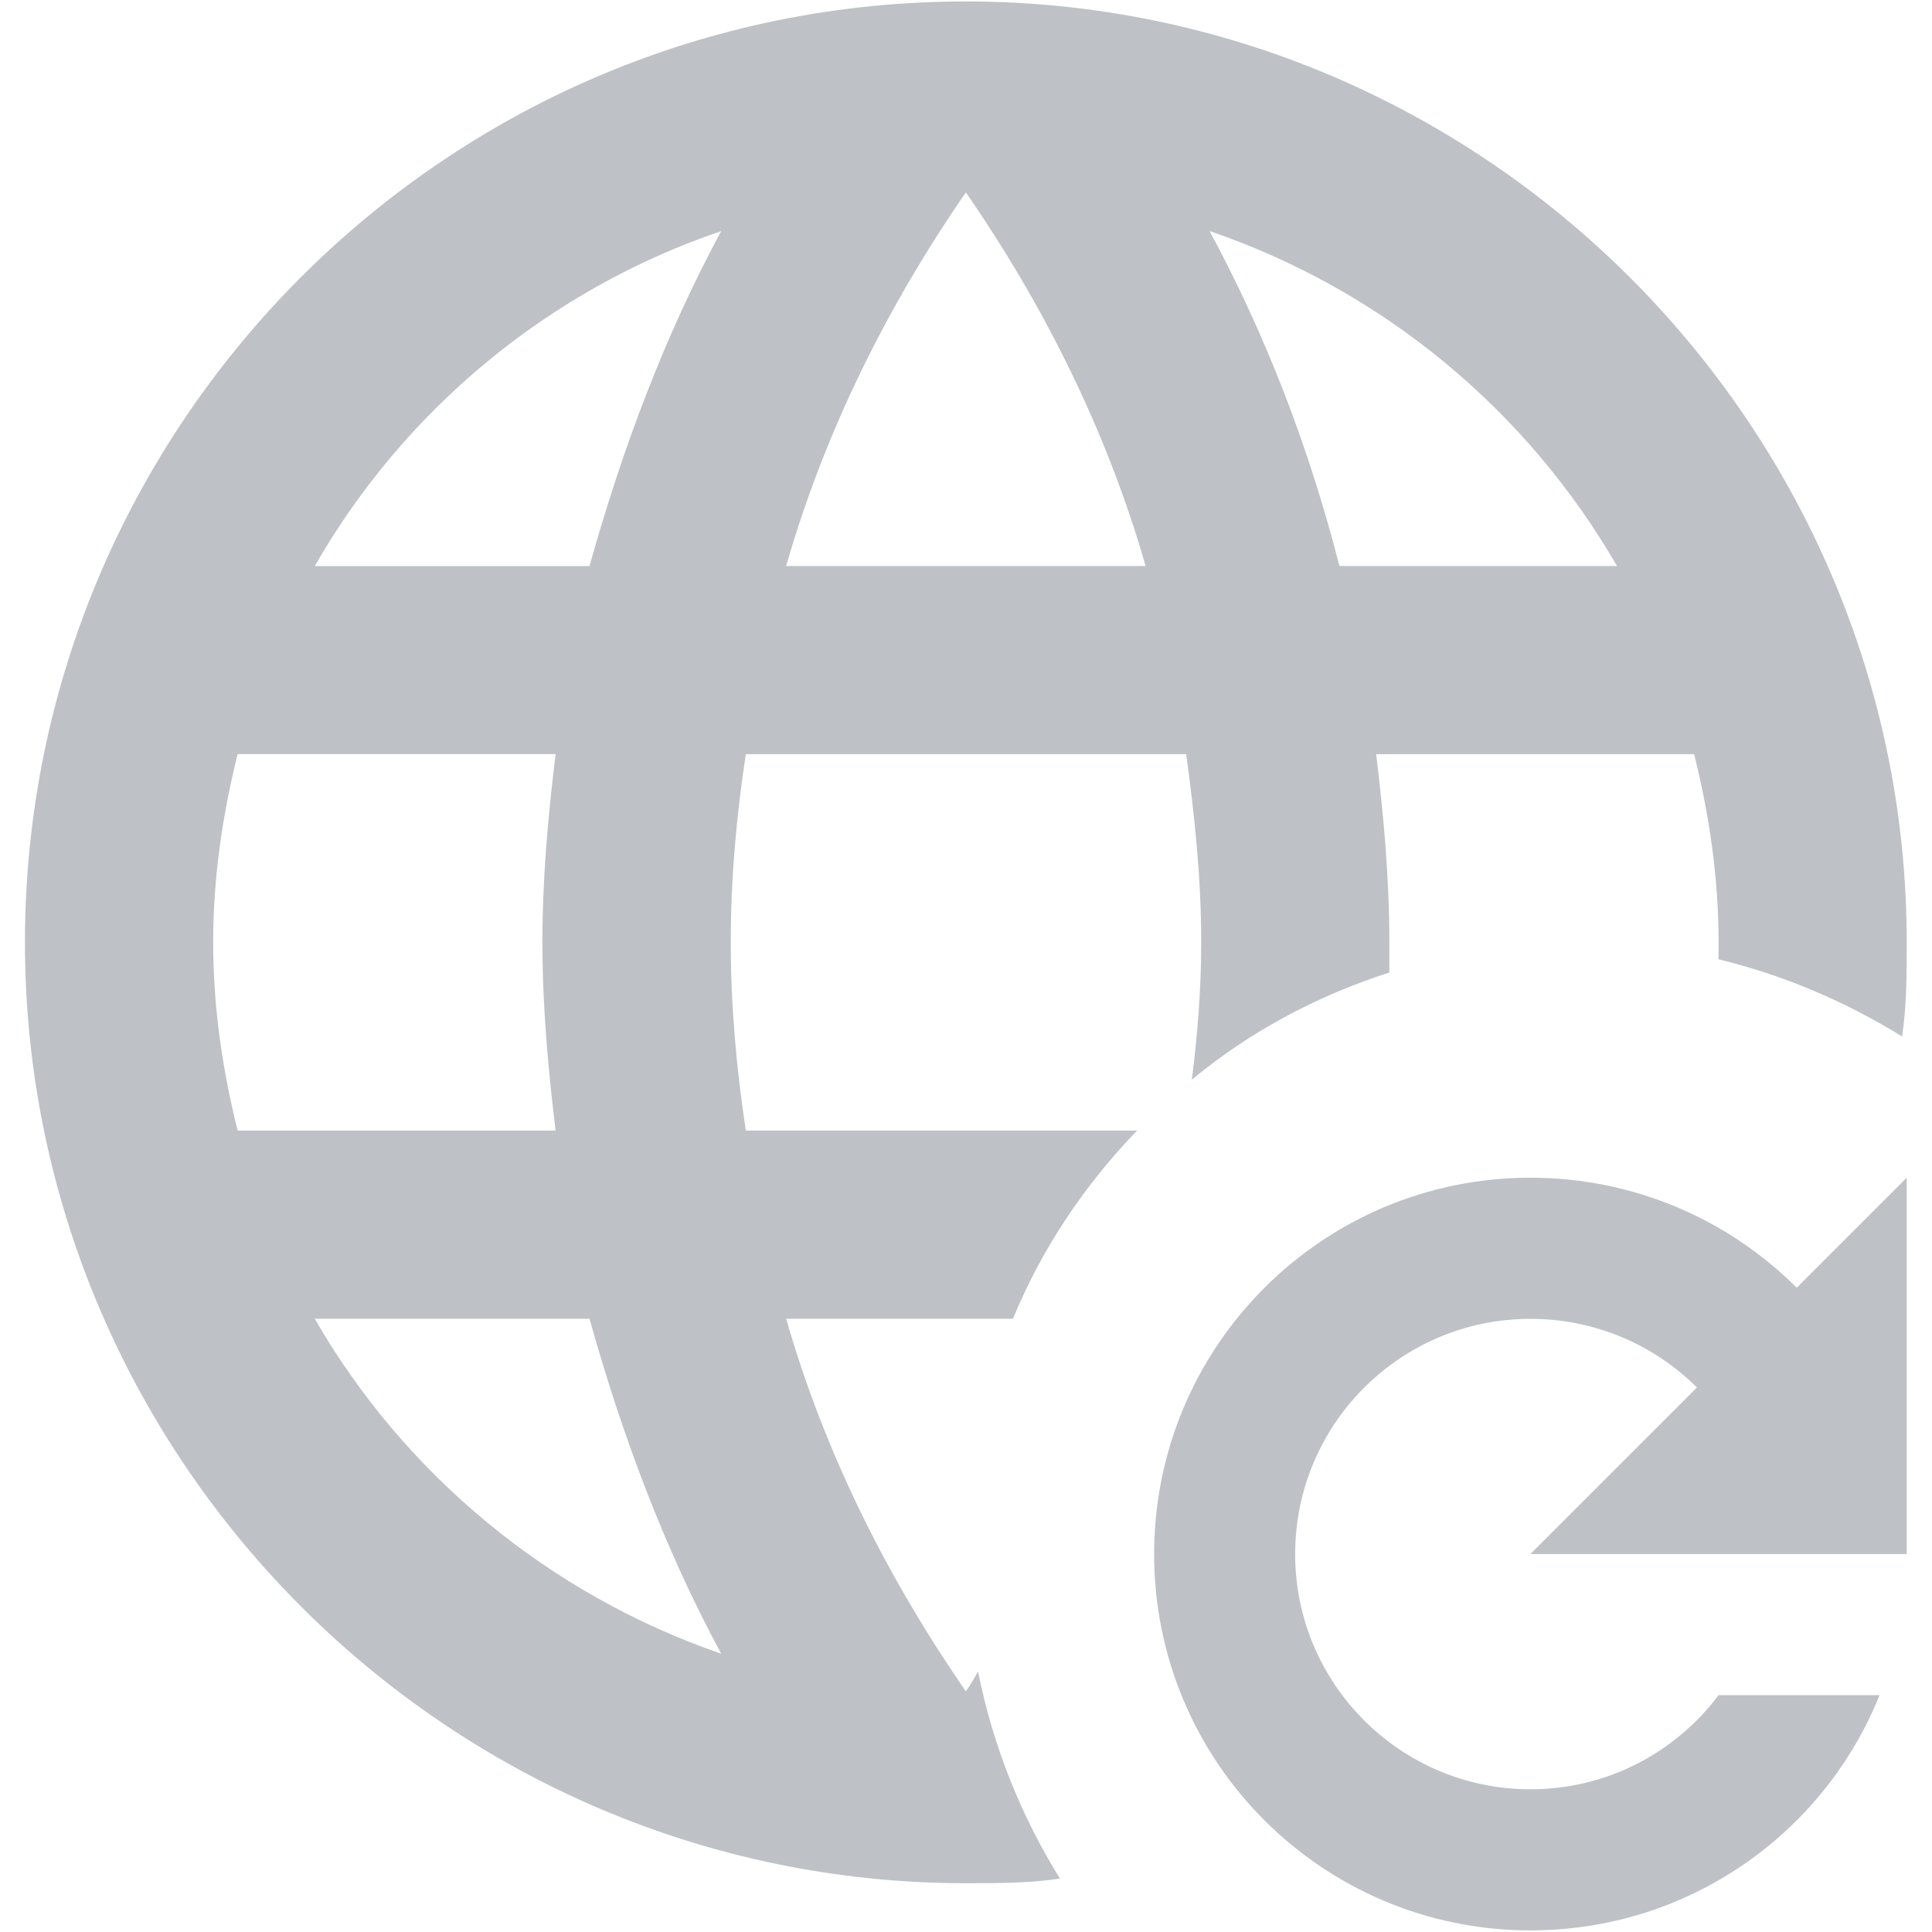
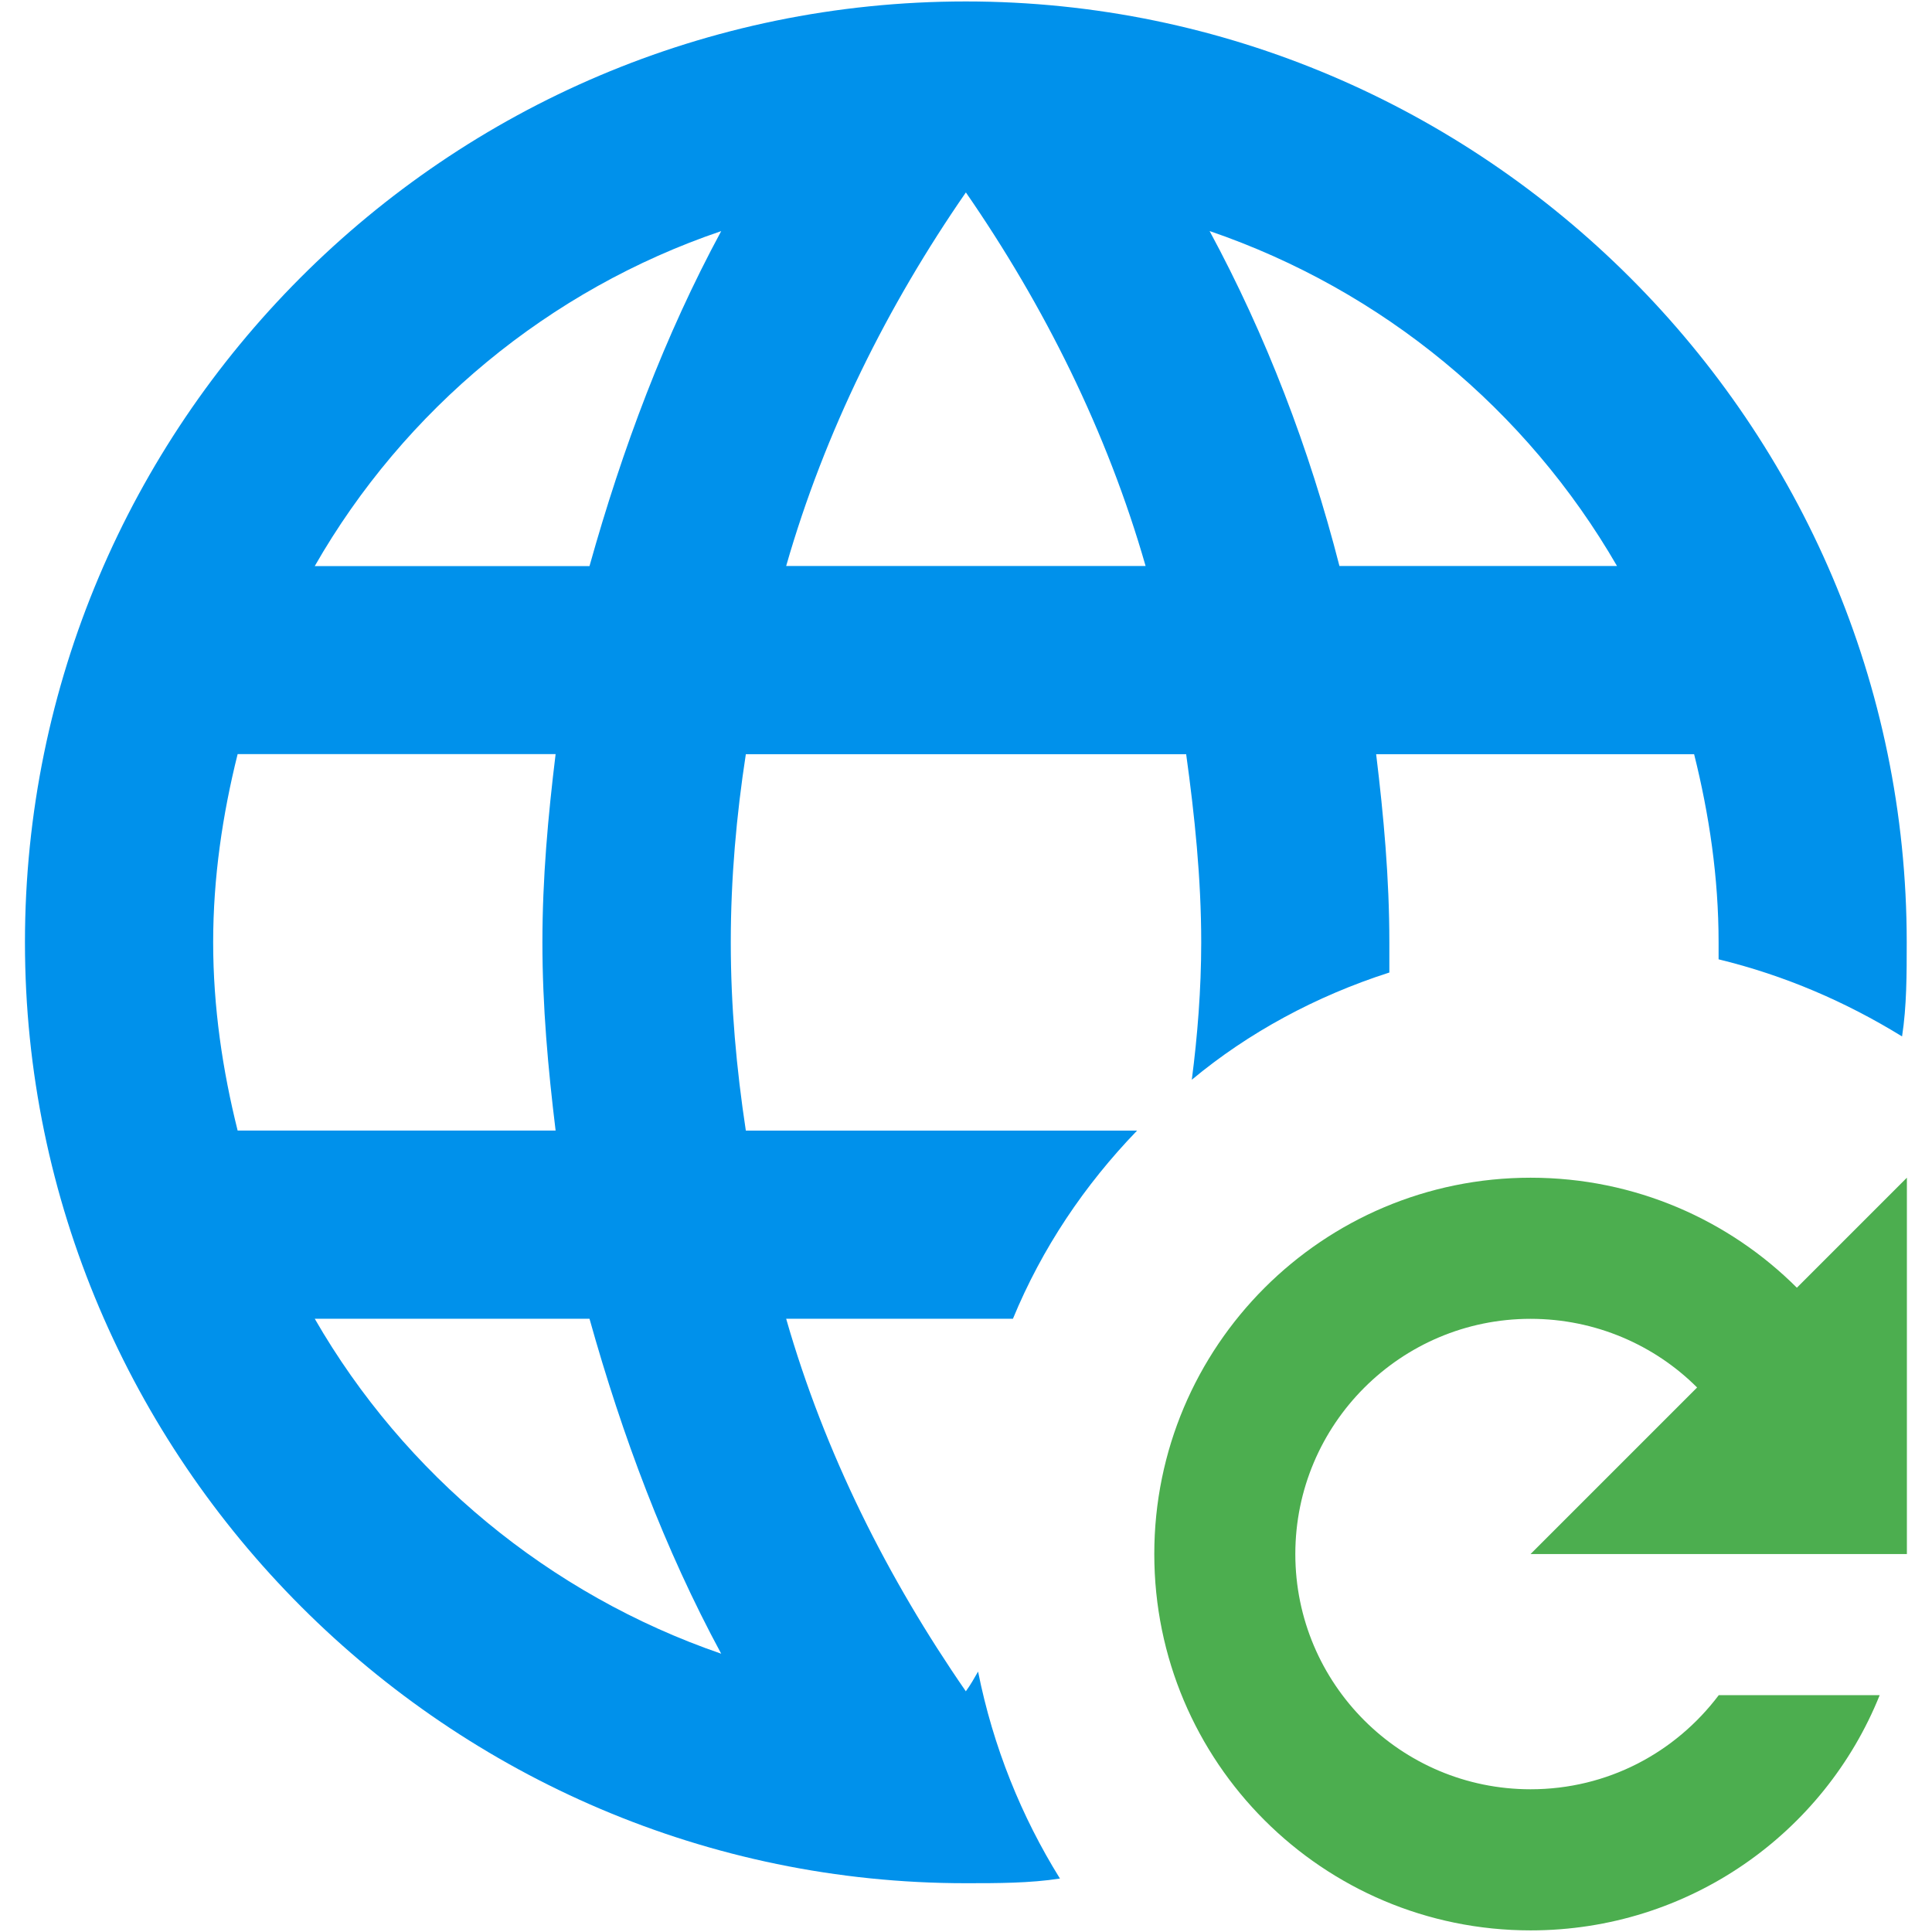
- <svg xmlns="http://www.w3.org/2000/svg" version="1.1" viewBox="0 0 24 24" fill="#bec1c6">
-   <path d="m14.127 14.045h-4.862c-.117-.771-.187-1.543-.187-2.338 0-.795.07-1.578.187-2.338h5.47c.105.76.187 1.543.187 2.338 0 .584-.047 1.169-.117 1.706.701-.584 1.543-1.04 2.454-1.332v-.374c0-.795-.07-1.566-.164-2.338h3.95c.187.748.304 1.531.304 2.338v.21c.818.199 1.578.526 2.279.958.058-.374.058-.771.058-1.169 0-6.428-5.26-11.688-11.688-11.688-6.463 0-11.688 5.26-11.688 11.688 0 6.428 5.26 11.688 11.688 11.688.397 0 .795 0 1.169-.058-.479-.771-.83-1.636-1.017-2.571-.047.082-.093.164-.152.245-.97-1.403-1.753-2.957-2.232-4.628h2.817c.362-.877.888-1.66 1.543-2.338m5.961-7.013h-3.448c-.374-1.461-.912-2.864-1.613-4.161 2.151.736 3.939 2.221 5.061 4.161m-8.088-4.64c.97 1.403 1.753 2.969 2.232 4.64h-4.465c.479-1.671 1.262-3.238 2.232-4.64m-9.046 11.653c-.187-.748-.304-1.531-.304-2.338 0-.806.117-1.59.304-2.338h3.95c-.094.771-.164 1.543-.164 2.338 0 .795.07 1.566.164 2.338h-3.95m.958 2.338h3.413c.409 1.461.935 2.864 1.636 4.161-2.139-.736-3.939-2.232-5.049-4.161m3.413-9.35h-3.413c1.11-1.94 2.91-3.436 5.049-4.161-.701 1.297-1.227 2.7-1.636 4.161m14.996 8.965 1.367-1.367v4.675h-4.675l2.069-2.069c-.526-.526-1.262-.853-2.069-.853-1.613 0-2.922 1.309-2.922 2.922 0 1.613 1.309 2.922 2.922 2.922.958 0 1.8-.456 2.338-1.169h1.999c-.69 1.718-2.373 2.922-4.336 2.922-2.583 0-4.675-2.092-4.675-4.675 0-2.583 2.092-4.675 4.675-4.675 1.297 0 2.466.526 3.308 1.367z" />
+ <svg xmlns="http://www.w3.org/2000/svg" version="1.1" viewBox="0 0 24 24">
+   <path d="m22.321 15.997 1.367-1.367v4.675h-4.675l2.069-2.069c-.526-.526-1.262-.853-2.069-.853-1.613 0-2.922 1.309-2.922 2.922s1.309 2.922 2.922 2.922c.958 0 1.8-.456 2.338-1.169h1.999c-.69 1.718-2.373 2.922-4.336 2.922-2.583 0-4.675-2.092-4.675-4.675s2.092-4.675 4.675-4.675c1.297 0 2.466.526 3.308 1.367z" fill="#4cae4f" />
+   <path d="m14.127 14.045h-4.862c-.117-.771-.187-1.543-.187-2.338 0-.795.07-1.578.187-2.338h5.47c.105.76.187 1.543.187 2.338 0 .584-.047 1.169-.117 1.706.701-.584 1.543-1.04 2.454-1.332v-.374c0-.795-.07-1.566-.164-2.338h3.95c.187.748.304 1.531.304 2.338v.21c.818.199 1.578.526 2.279.958.058-.374.058-.771.058-1.169 0-6.428-5.26-11.688-11.688-11.688-6.463 0-11.688 5.26-11.688 11.688s5.26 11.688 11.688 11.688c.397 0 .795 0 1.169-.058-.479-.771-.83-1.636-1.017-2.571-.047.082-.093.164-.152.245-.97-1.403-1.753-2.957-2.232-4.628h2.817c.362-.877.888-1.66 1.543-2.338m5.961-7.013h-3.448c-.374-1.461-.912-2.864-1.613-4.161 2.151.736 3.939 2.221 5.061 4.161m-8.088-4.64c.97 1.403 1.753 2.969 2.232 4.64h-4.465c.479-1.671 1.262-3.238 2.232-4.64m-9.046 11.653c-.187-.748-.304-1.531-.304-2.338 0-.806.117-1.59.304-2.338h3.95c-.094.771-.164 1.543-.164 2.338 0 .795.07 1.566.164 2.338h-3.95m.958 2.338h3.413c.409 1.461.935 2.864 1.636 4.161-2.139-.736-3.939-2.232-5.049-4.161m3.413-9.35h-3.413c1.11-1.94 2.91-3.436 5.049-4.161-.701 1.297-1.227 2.7-1.636 4.161" fill="#0091eb" />
</svg>
